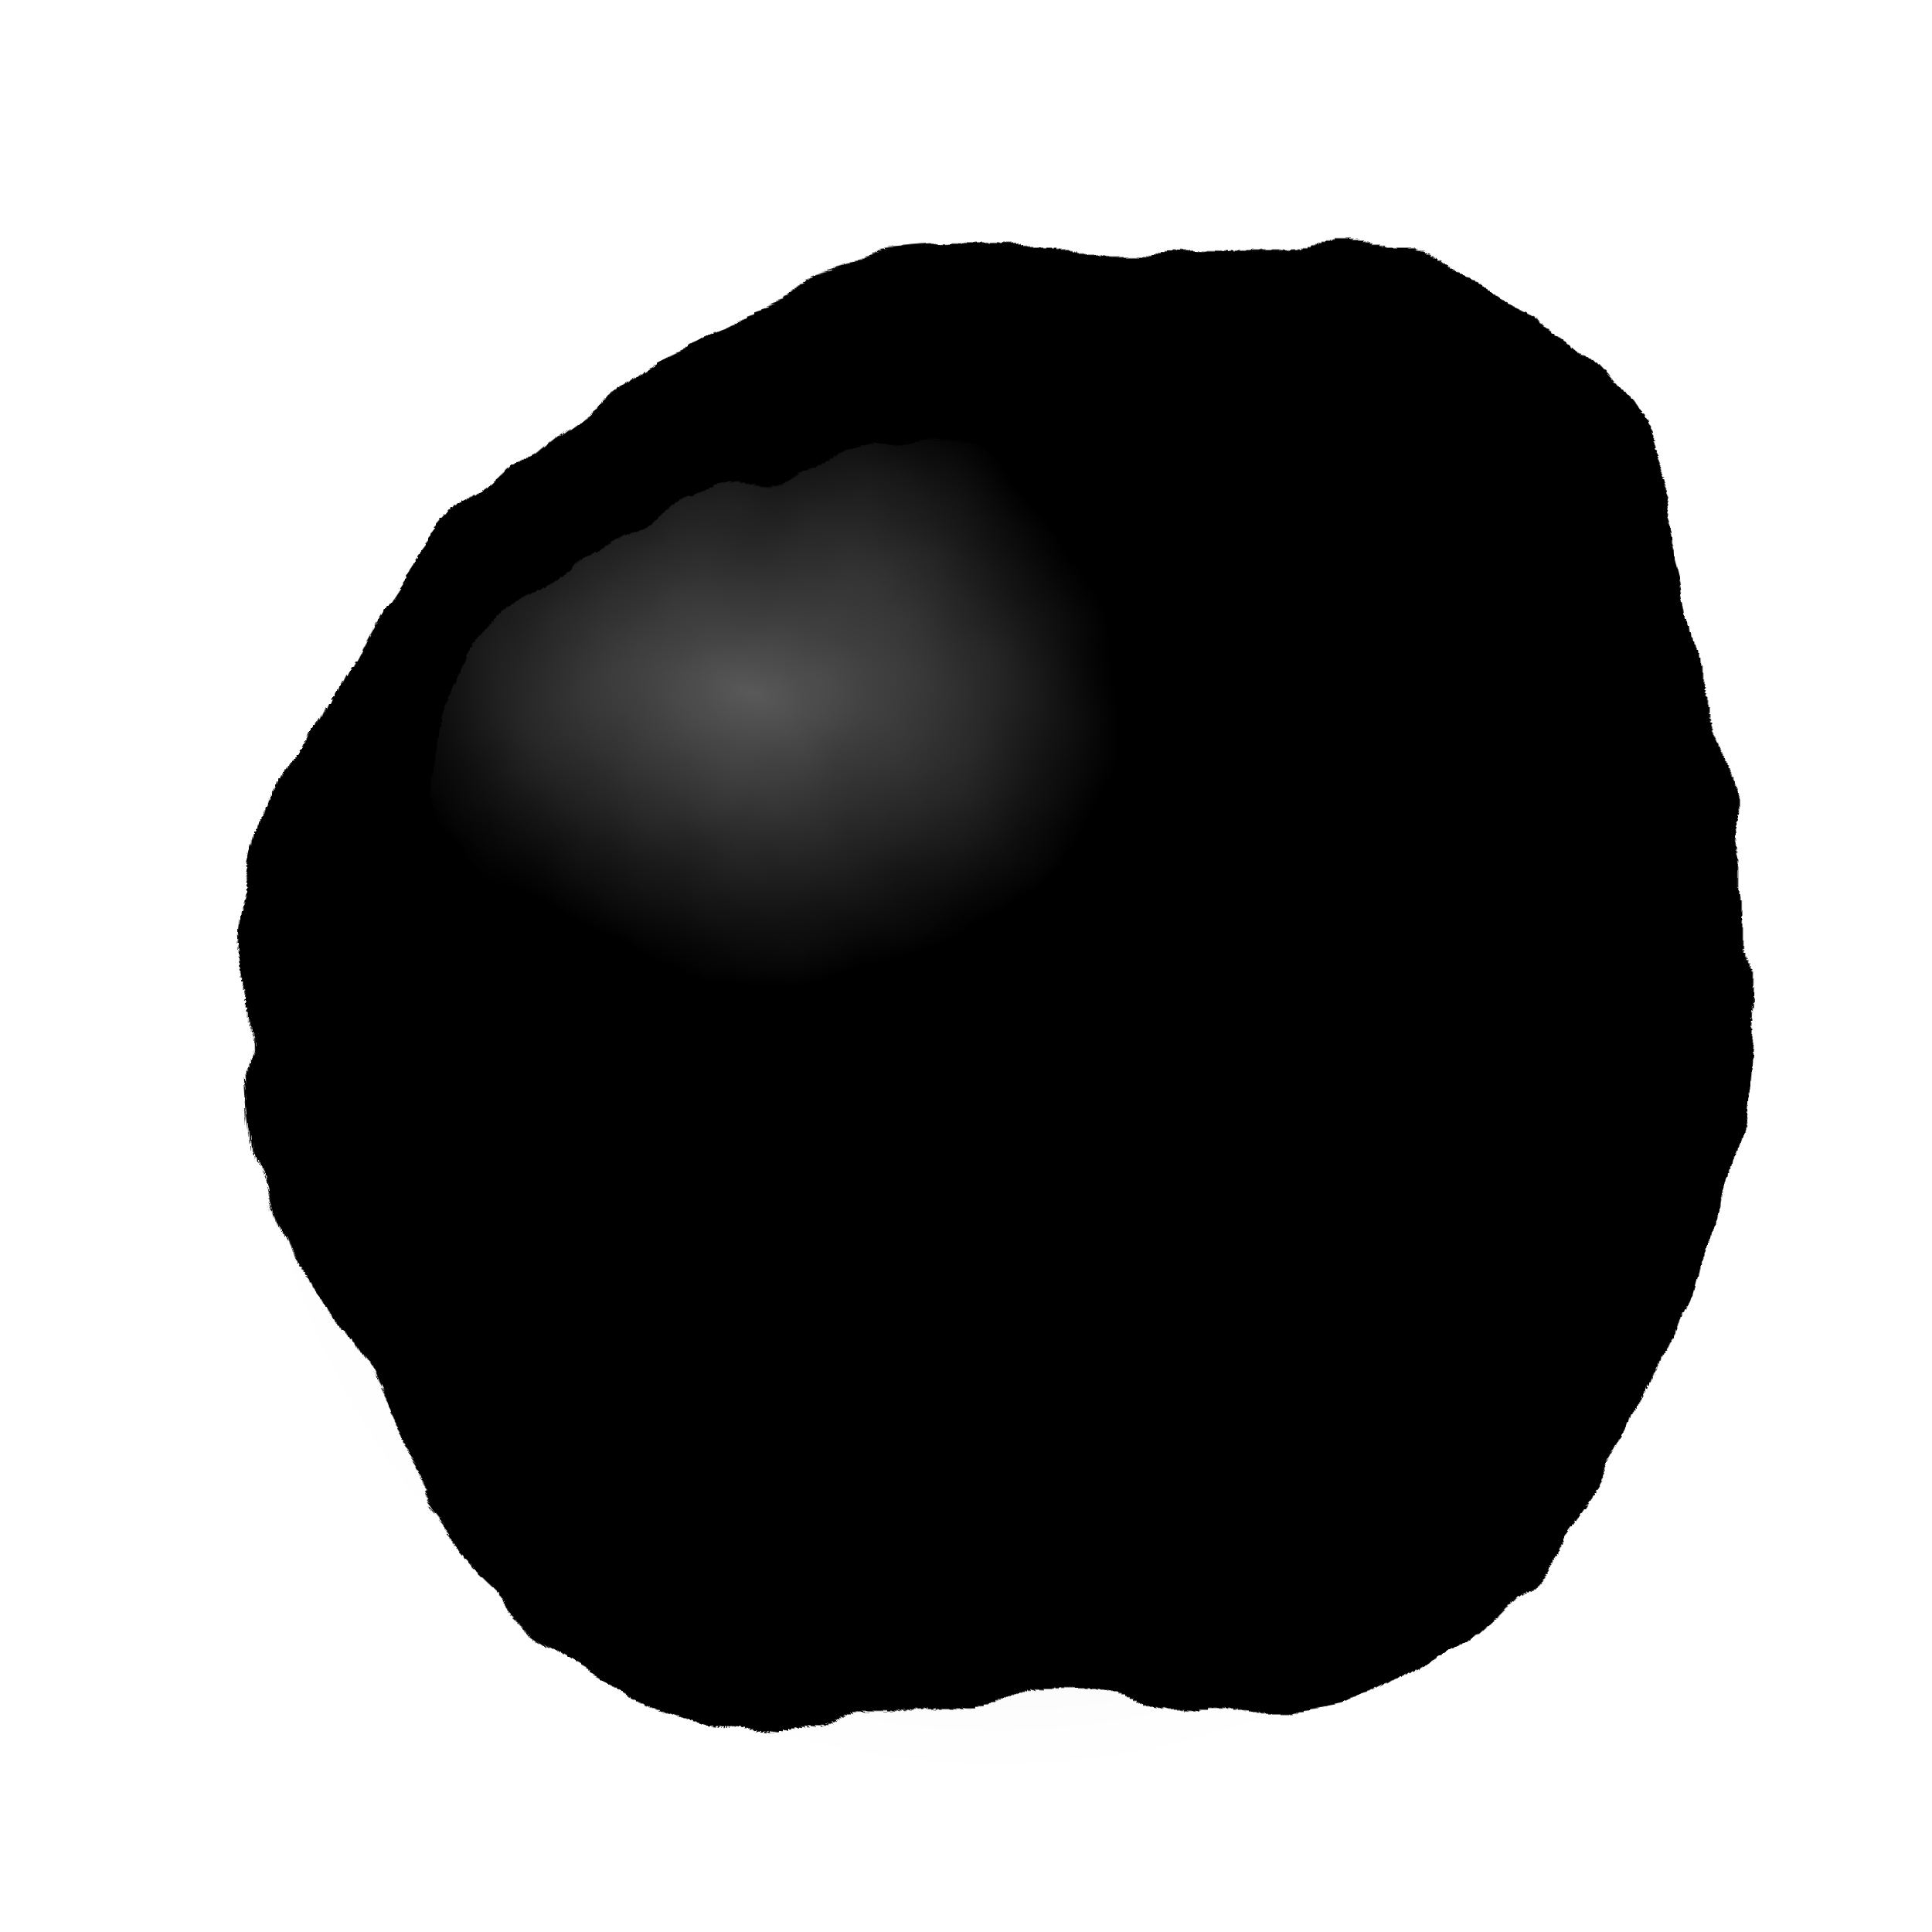
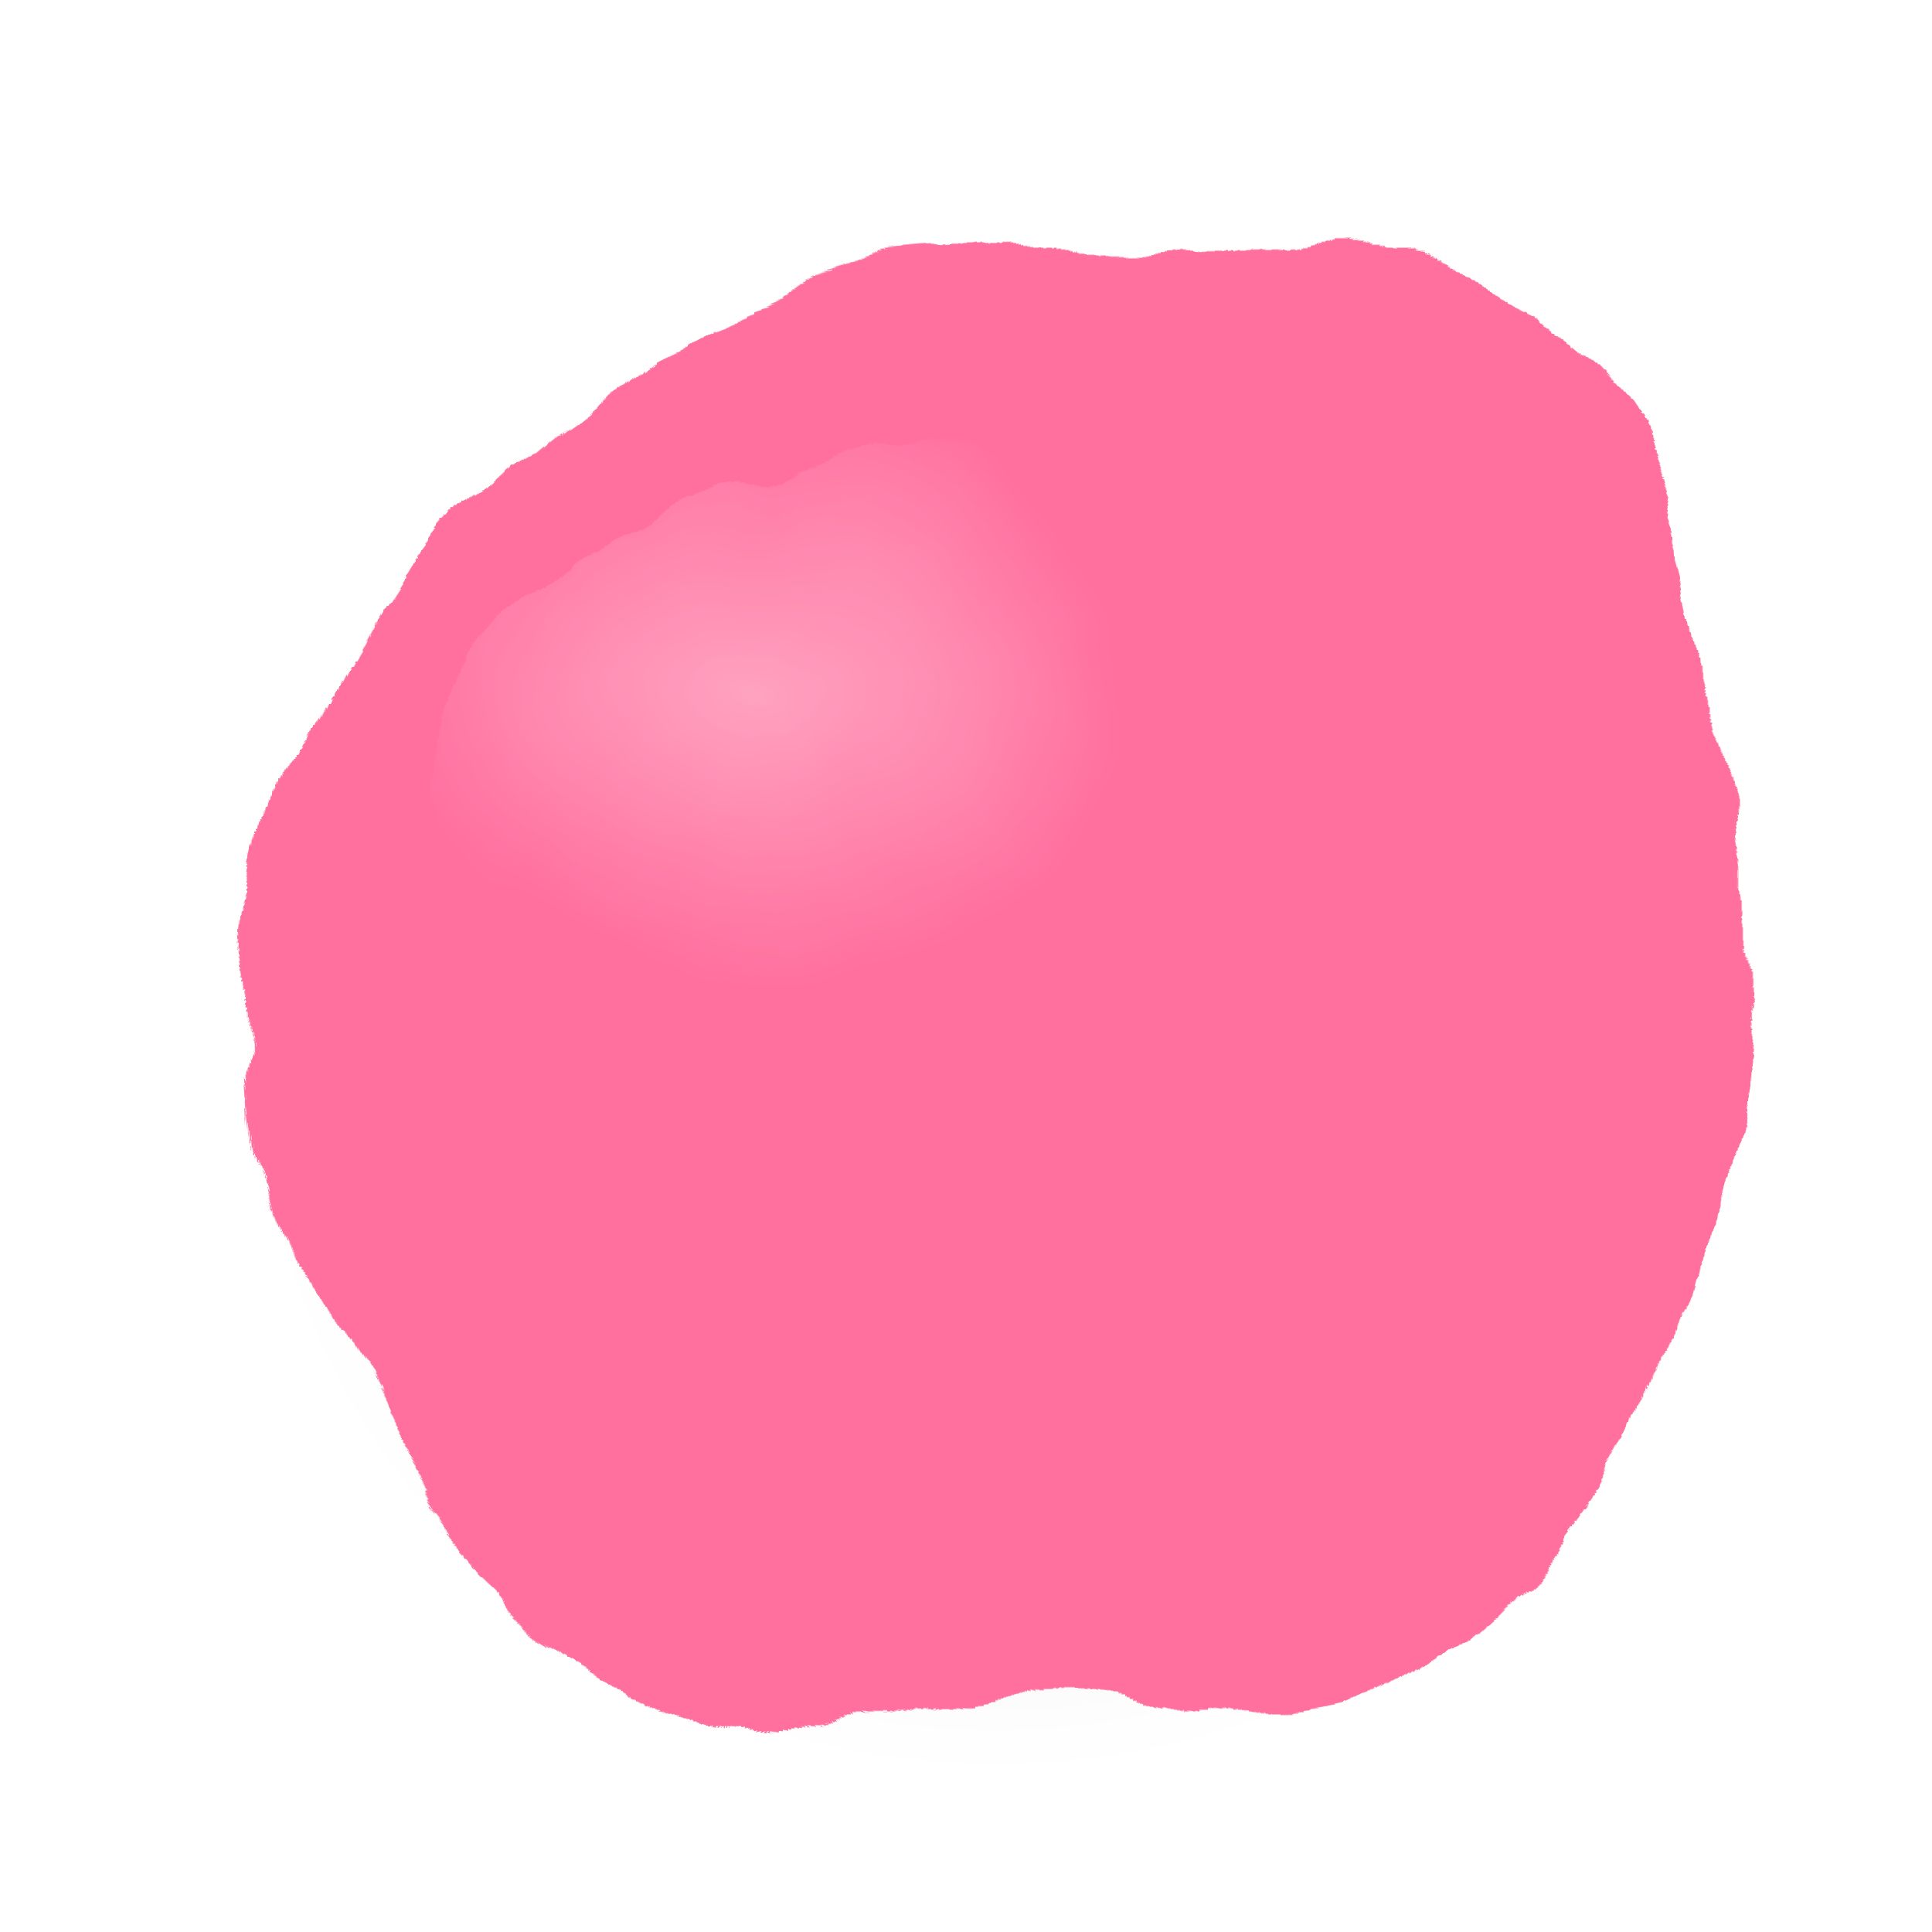
<svg xmlns="http://www.w3.org/2000/svg" viewBox="0 0 64 64" width="64" height="64">
  <defs>
    <filter id="wc" x="-20%" y="-20%" width="140%" height="140%" color-interpolation-filters="sRGB">
      <feTurbulence type="fractalNoise" baseFrequency="0.06" numOctaves="5" seed="7" result="noise" />
      <feDisplacementMap in="SourceGraphic" in2="noise" scale="5" xChannelSelector="R" yChannelSelector="G" />
    </filter>
    <filter id="ds" x="-10%" y="-10%" width="130%" height="130%">
      <feGaussianBlur stdDeviation="2.5" />
    </filter>
    <radialGradient id="hl" cx="36%" cy="32%" r="42%">
      <stop offset="0%" stop-color="white" stop-opacity="0.35" />
      <stop offset="100%" stop-color="white" stop-opacity="0" />
    </radialGradient>
  </defs>
  <ellipse cx="33" cy="35" rx="20" ry="19" fill="black" opacity="0.08" filter="url(#ds)" />
  <g filter="url(#wc)">
-     <path d="M33,9 L46.4,9 A10.6,13.7 0 0,1 57,22.7 L57,33 A14.8,24 0 0,1 42.2,57 L26.6,57 A17.6,24 0 0,1 9,33 A24,24 0 0,1 33,9 Z" fill="oklch(95.83% 0.27 9.83deg / 82.70%)" />
+     <path d="M33,9 L46.4,9 A10.6,13.7 0 0,1 57,22.7 L57,33 A14.8,24 0 0,1 42.2,57 L26.6,57 A17.6,24 0 0,1 9,33 A24,24 0 0,1 33,9 Z" fill="#ff709f" style="fill: oklch(73% 0.185 2)" />
    <ellipse cx="29" cy="27" rx="14" ry="12" fill="url(#hl)" />
  </g>
</svg>
